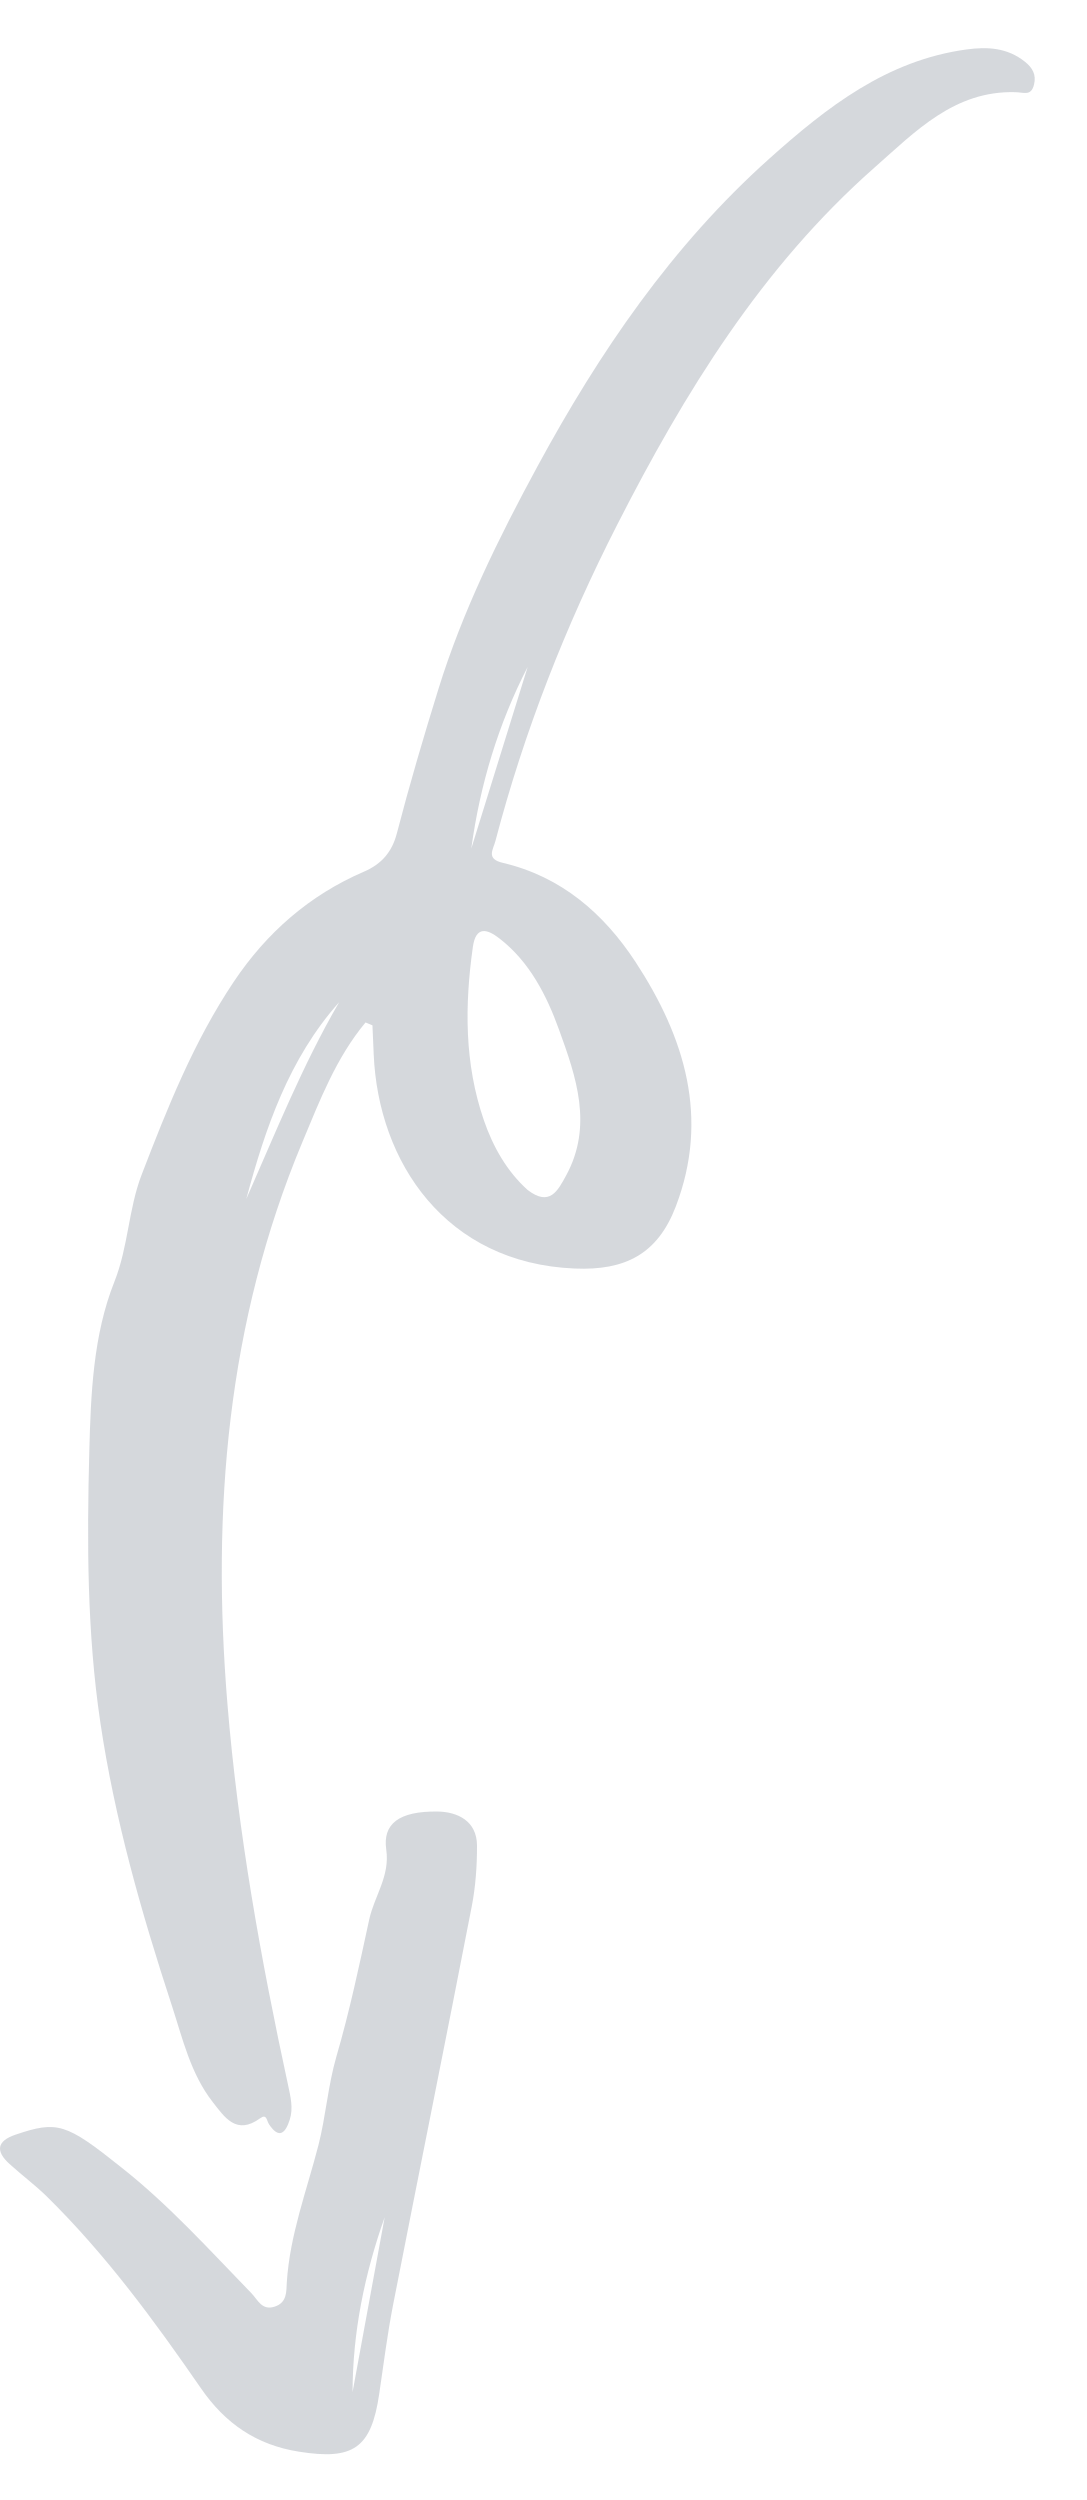
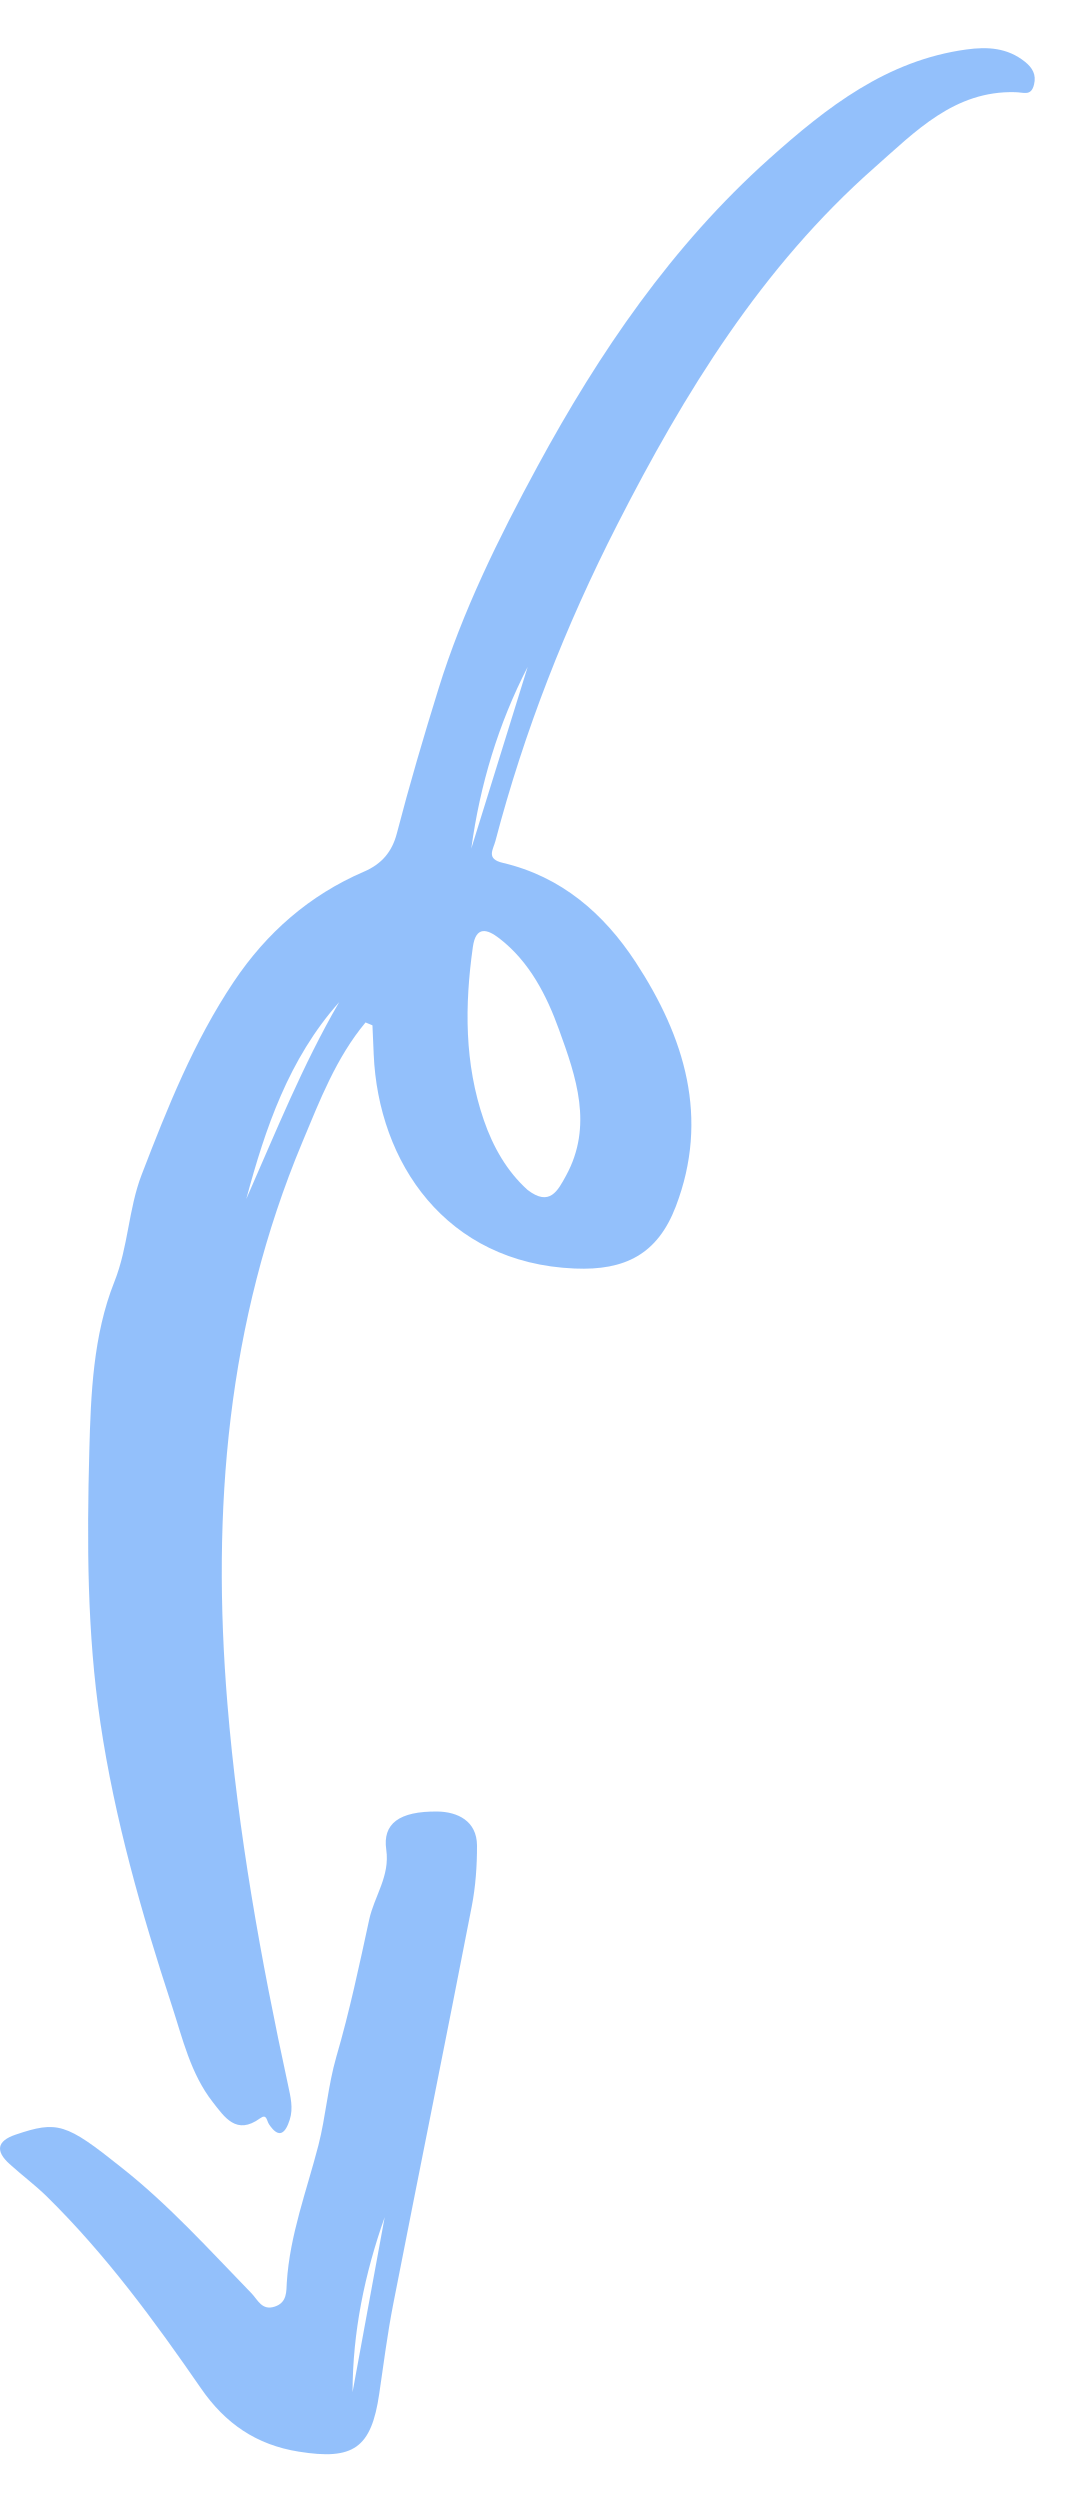
<svg xmlns="http://www.w3.org/2000/svg" width="20" height="46" viewBox="0 0 20 46" fill="none">
  <g opacity="0.5">
-     <path fill-rule="evenodd" clip-rule="evenodd" d="M8.672 15.612L9.709 12.271C9.168 13.323 8.832 14.442 8.672 15.612ZM4.532 22.06C5.074 20.831 5.569 19.595 6.24 18.441C5.313 19.483 4.882 20.76 4.532 22.06ZM9.707 21.894C10.116 22.21 10.265 21.905 10.414 21.634C10.917 20.716 10.6 19.811 10.287 18.949C10.06 18.32 9.745 17.695 9.185 17.264C8.971 17.099 8.757 17.027 8.701 17.422C8.549 18.499 8.544 19.567 8.902 20.609C9.072 21.105 9.33 21.555 9.707 21.894ZM6.726 18.813C6.186 19.461 5.885 20.246 5.564 21.014C4.176 24.332 3.893 27.794 4.184 31.344C4.379 33.715 4.798 36.045 5.3 38.364C5.345 38.576 5.4 38.788 5.331 39.003C5.255 39.245 5.137 39.369 4.95 39.087C4.904 39.018 4.911 38.886 4.784 38.978C4.349 39.294 4.133 38.957 3.915 38.679C3.507 38.157 3.361 37.512 3.162 36.903C2.603 35.197 2.109 33.469 1.846 31.691C1.601 30.041 1.599 28.373 1.643 26.707C1.671 25.646 1.714 24.567 2.104 23.586C2.363 22.935 2.361 22.25 2.608 21.61C3.081 20.383 3.564 19.166 4.3 18.066C4.906 17.16 5.696 16.469 6.698 16.038C7.028 15.896 7.214 15.669 7.301 15.338C7.533 14.444 7.795 13.556 8.067 12.678C8.509 11.25 9.175 9.899 9.889 8.582C11.028 6.482 12.362 4.524 14.158 2.917C15.213 1.973 16.315 1.11 17.784 0.91C18.17 0.857 18.537 0.878 18.859 1.136C18.997 1.247 19.071 1.373 19.026 1.556C18.972 1.773 18.845 1.7 18.682 1.696C17.561 1.665 16.843 2.42 16.09 3.084C14.014 4.915 12.597 7.223 11.356 9.656C10.406 11.518 9.646 13.454 9.115 15.477C9.072 15.637 8.941 15.804 9.25 15.876C10.326 16.128 11.109 16.807 11.695 17.702C12.6 19.084 13.058 20.571 12.434 22.201C12.099 23.076 11.503 23.381 10.572 23.341C8.198 23.242 6.96 21.384 6.876 19.399C6.868 19.221 6.861 19.043 6.853 18.866C6.811 18.848 6.768 18.831 6.726 18.813Z" fill="#ABB1BA" />
-     <path fill-rule="evenodd" clip-rule="evenodd" d="M7.078 40.796C6.71 41.839 6.489 42.908 6.487 44.015C6.684 42.942 6.881 41.869 7.078 40.796ZM2.225 39.874C3.105 40.567 3.852 41.398 4.629 42.198C4.745 42.318 4.818 42.52 5.057 42.441C5.287 42.365 5.267 42.157 5.277 41.997C5.333 41.12 5.643 40.31 5.859 39.472C5.995 38.942 6.033 38.383 6.189 37.843C6.431 37.013 6.611 36.163 6.794 35.317C6.888 34.888 7.178 34.521 7.107 34.034C7.038 33.556 7.342 33.324 8.05 33.332C8.411 33.337 8.774 33.5 8.777 33.957C8.778 34.333 8.751 34.715 8.679 35.084C8.206 37.521 7.713 39.955 7.236 42.392C7.129 42.939 7.059 43.493 6.978 44.045C6.832 45.049 6.501 45.272 5.495 45.11C4.715 44.985 4.145 44.593 3.699 43.947C2.841 42.703 1.946 41.483 0.864 40.418C0.647 40.205 0.4 40.022 0.175 39.817C-0.087 39.58 -0.059 39.394 0.288 39.277C1.056 39.018 1.213 39.066 2.225 39.874Z" fill="#ABB1BA" />
+     <path fill-rule="evenodd" clip-rule="evenodd" d="M8.672 15.612L9.709 12.271C9.168 13.323 8.832 14.442 8.672 15.612ZM4.532 22.06C5.074 20.831 5.569 19.595 6.24 18.441C5.313 19.483 4.882 20.76 4.532 22.06ZM9.707 21.894C10.116 22.21 10.265 21.905 10.414 21.634C10.917 20.716 10.6 19.811 10.287 18.949C10.06 18.32 9.745 17.695 9.185 17.264C8.971 17.099 8.757 17.027 8.701 17.422C8.549 18.499 8.544 19.567 8.902 20.609C9.072 21.105 9.33 21.555 9.707 21.894ZM6.726 18.813C6.186 19.461 5.885 20.246 5.564 21.014C4.176 24.332 3.893 27.794 4.184 31.344C4.379 33.715 4.798 36.045 5.3 38.364C5.345 38.576 5.4 38.788 5.331 39.003C5.255 39.245 5.137 39.369 4.95 39.087C4.904 39.018 4.911 38.886 4.784 38.978C4.349 39.294 4.133 38.957 3.915 38.679C3.507 38.157 3.361 37.512 3.162 36.903C2.603 35.197 2.109 33.469 1.846 31.691C1.601 30.041 1.599 28.373 1.643 26.707C1.671 25.646 1.714 24.567 2.104 23.586C2.363 22.935 2.361 22.25 2.608 21.61C3.081 20.383 3.564 19.166 4.3 18.066C4.906 17.16 5.696 16.469 6.698 16.038C7.028 15.896 7.214 15.669 7.301 15.338C7.533 14.444 7.795 13.556 8.067 12.678C8.509 11.25 9.175 9.899 9.889 8.582C11.028 6.482 12.362 4.524 14.158 2.917C15.213 1.973 16.315 1.11 17.784 0.91C18.17 0.857 18.537 0.878 18.859 1.136C18.997 1.247 19.071 1.373 19.026 1.556C18.972 1.773 18.845 1.7 18.682 1.696C17.561 1.665 16.843 2.42 16.09 3.084C14.014 4.915 12.597 7.223 11.356 9.656C10.406 11.518 9.646 13.454 9.115 15.477C9.072 15.637 8.941 15.804 9.25 15.876C10.326 16.128 11.109 16.807 11.695 17.702C12.6 19.084 13.058 20.571 12.434 22.201C12.099 23.076 11.503 23.381 10.572 23.341C8.198 23.242 6.96 21.384 6.876 19.399C6.868 19.221 6.861 19.043 6.853 18.866C6.811 18.848 6.768 18.831 6.726 18.813Z" fill="#2882f7" />
+     <path fill-rule="evenodd" clip-rule="evenodd" d="M7.078 40.796C6.71 41.839 6.489 42.908 6.487 44.015C6.684 42.942 6.881 41.869 7.078 40.796ZM2.225 39.874C3.105 40.567 3.852 41.398 4.629 42.198C4.745 42.318 4.818 42.52 5.057 42.441C5.287 42.365 5.267 42.157 5.277 41.997C5.333 41.12 5.643 40.31 5.859 39.472C5.995 38.942 6.033 38.383 6.189 37.843C6.431 37.013 6.611 36.163 6.794 35.317C6.888 34.888 7.178 34.521 7.107 34.034C7.038 33.556 7.342 33.324 8.05 33.332C8.411 33.337 8.774 33.5 8.777 33.957C8.778 34.333 8.751 34.715 8.679 35.084C8.206 37.521 7.713 39.955 7.236 42.392C7.129 42.939 7.059 43.493 6.978 44.045C6.832 45.049 6.501 45.272 5.495 45.11C4.715 44.985 4.145 44.593 3.699 43.947C2.841 42.703 1.946 41.483 0.864 40.418C0.647 40.205 0.4 40.022 0.175 39.817C-0.087 39.58 -0.059 39.394 0.288 39.277C1.056 39.018 1.213 39.066 2.225 39.874Z" fill="#2882f7" />
  </g>
</svg>
